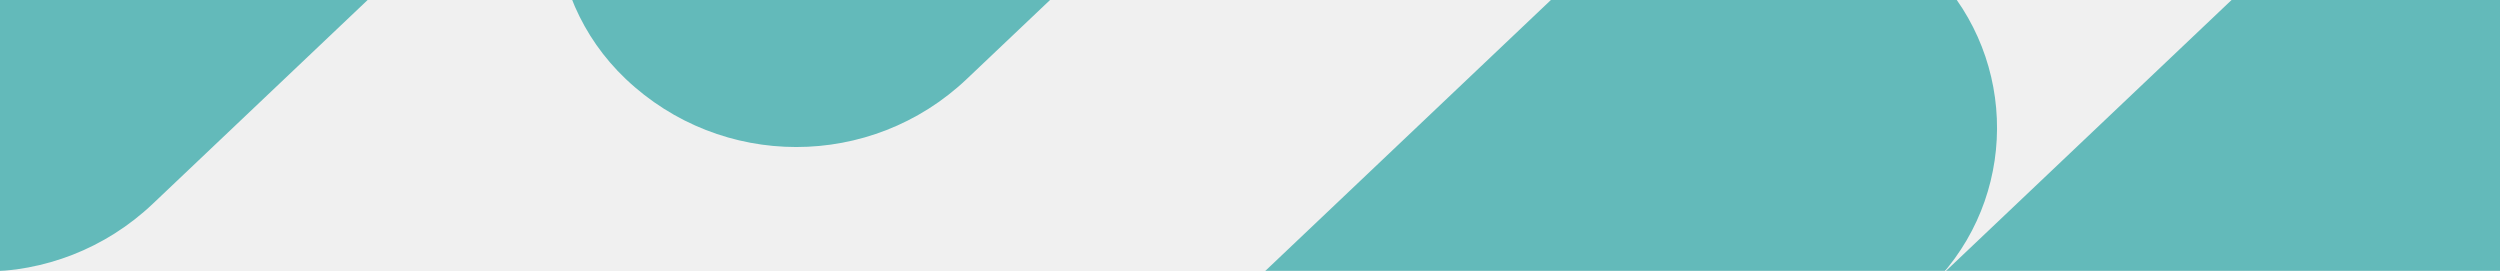
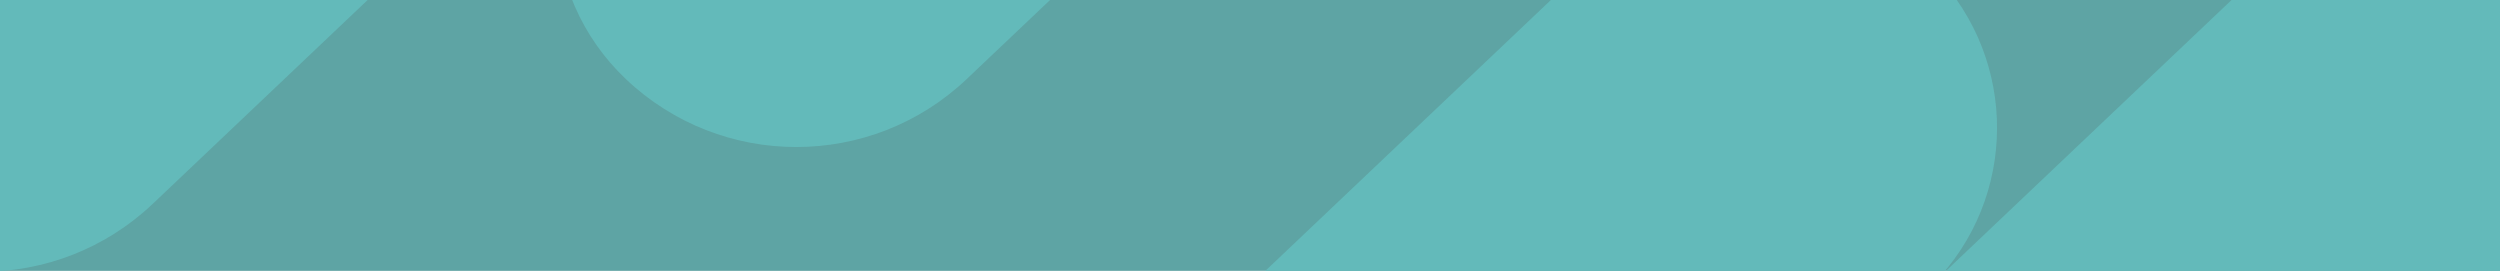
<svg xmlns="http://www.w3.org/2000/svg" xmlns:xlink="http://www.w3.org/1999/xlink" width="1440" height="156">
  <defs>
    <path id="a" d="M0 0h1440v156H0z" />
  </defs>
-   <g fill="none" fill-rule="evenodd">
+   <g fill="#5EA4A4" fill-rule="evenodd">
    <mask id="b" fill="#fff">
      <use xlink:href="#a" />
    </mask>
    <use xlink:href="#a" />
    <g mask="url(#b)" fill="#63BABA">
      <path d="M495.73 563.419c-51.439-48.795-53.583-130.05-4.788-181.489a128.377 128.377 0 0 1 4.789-4.789l418.16-396.66c55.045-52.215 141.329-52.215 196.374 0 50.418 47.825 53.478 126.835 7.634 178.39l188.06-178.39c55.045-52.215 141.328-52.215 196.373 0 51.44 48.794 53.583 130.049 4.789 181.488a128.377 128.377 0 0 1-4.789 4.789l-418.158 396.658c-55.045 52.215-141.329 52.215-196.374 0-50.418-47.825-53.478-126.835-7.634-178.39L692.104 563.42c-55.045 52.215-141.328 52.215-196.373 0ZM360.464 45.523c-51.44-48.794-53.583-130.05-4.789-181.488a128.377 128.377 0 0 1 4.789-4.79l418.163-396.663c55.046-52.215 141.33-52.215 196.374 0 51.44 48.794 53.583 130.05 4.789 181.488a128.376 128.376 0 0 1-4.789 4.79L556.837 45.522c-55.045 52.215-141.328 52.215-196.373 0Zm-468.795 71.832c-51.439-48.795-53.583-130.05-4.789-181.489a128.377 128.377 0 0 1 4.79-4.788l418.16-396.661c55.045-52.215 141.328-52.215 196.373 0 51.44 48.794 53.583 130.05 4.79 181.488a128.378 128.378 0 0 1-4.79 4.789l-418.16 396.66c-55.045 52.216-141.329 52.216-196.374 0Z" />
    </g>
  </g>
</svg>
